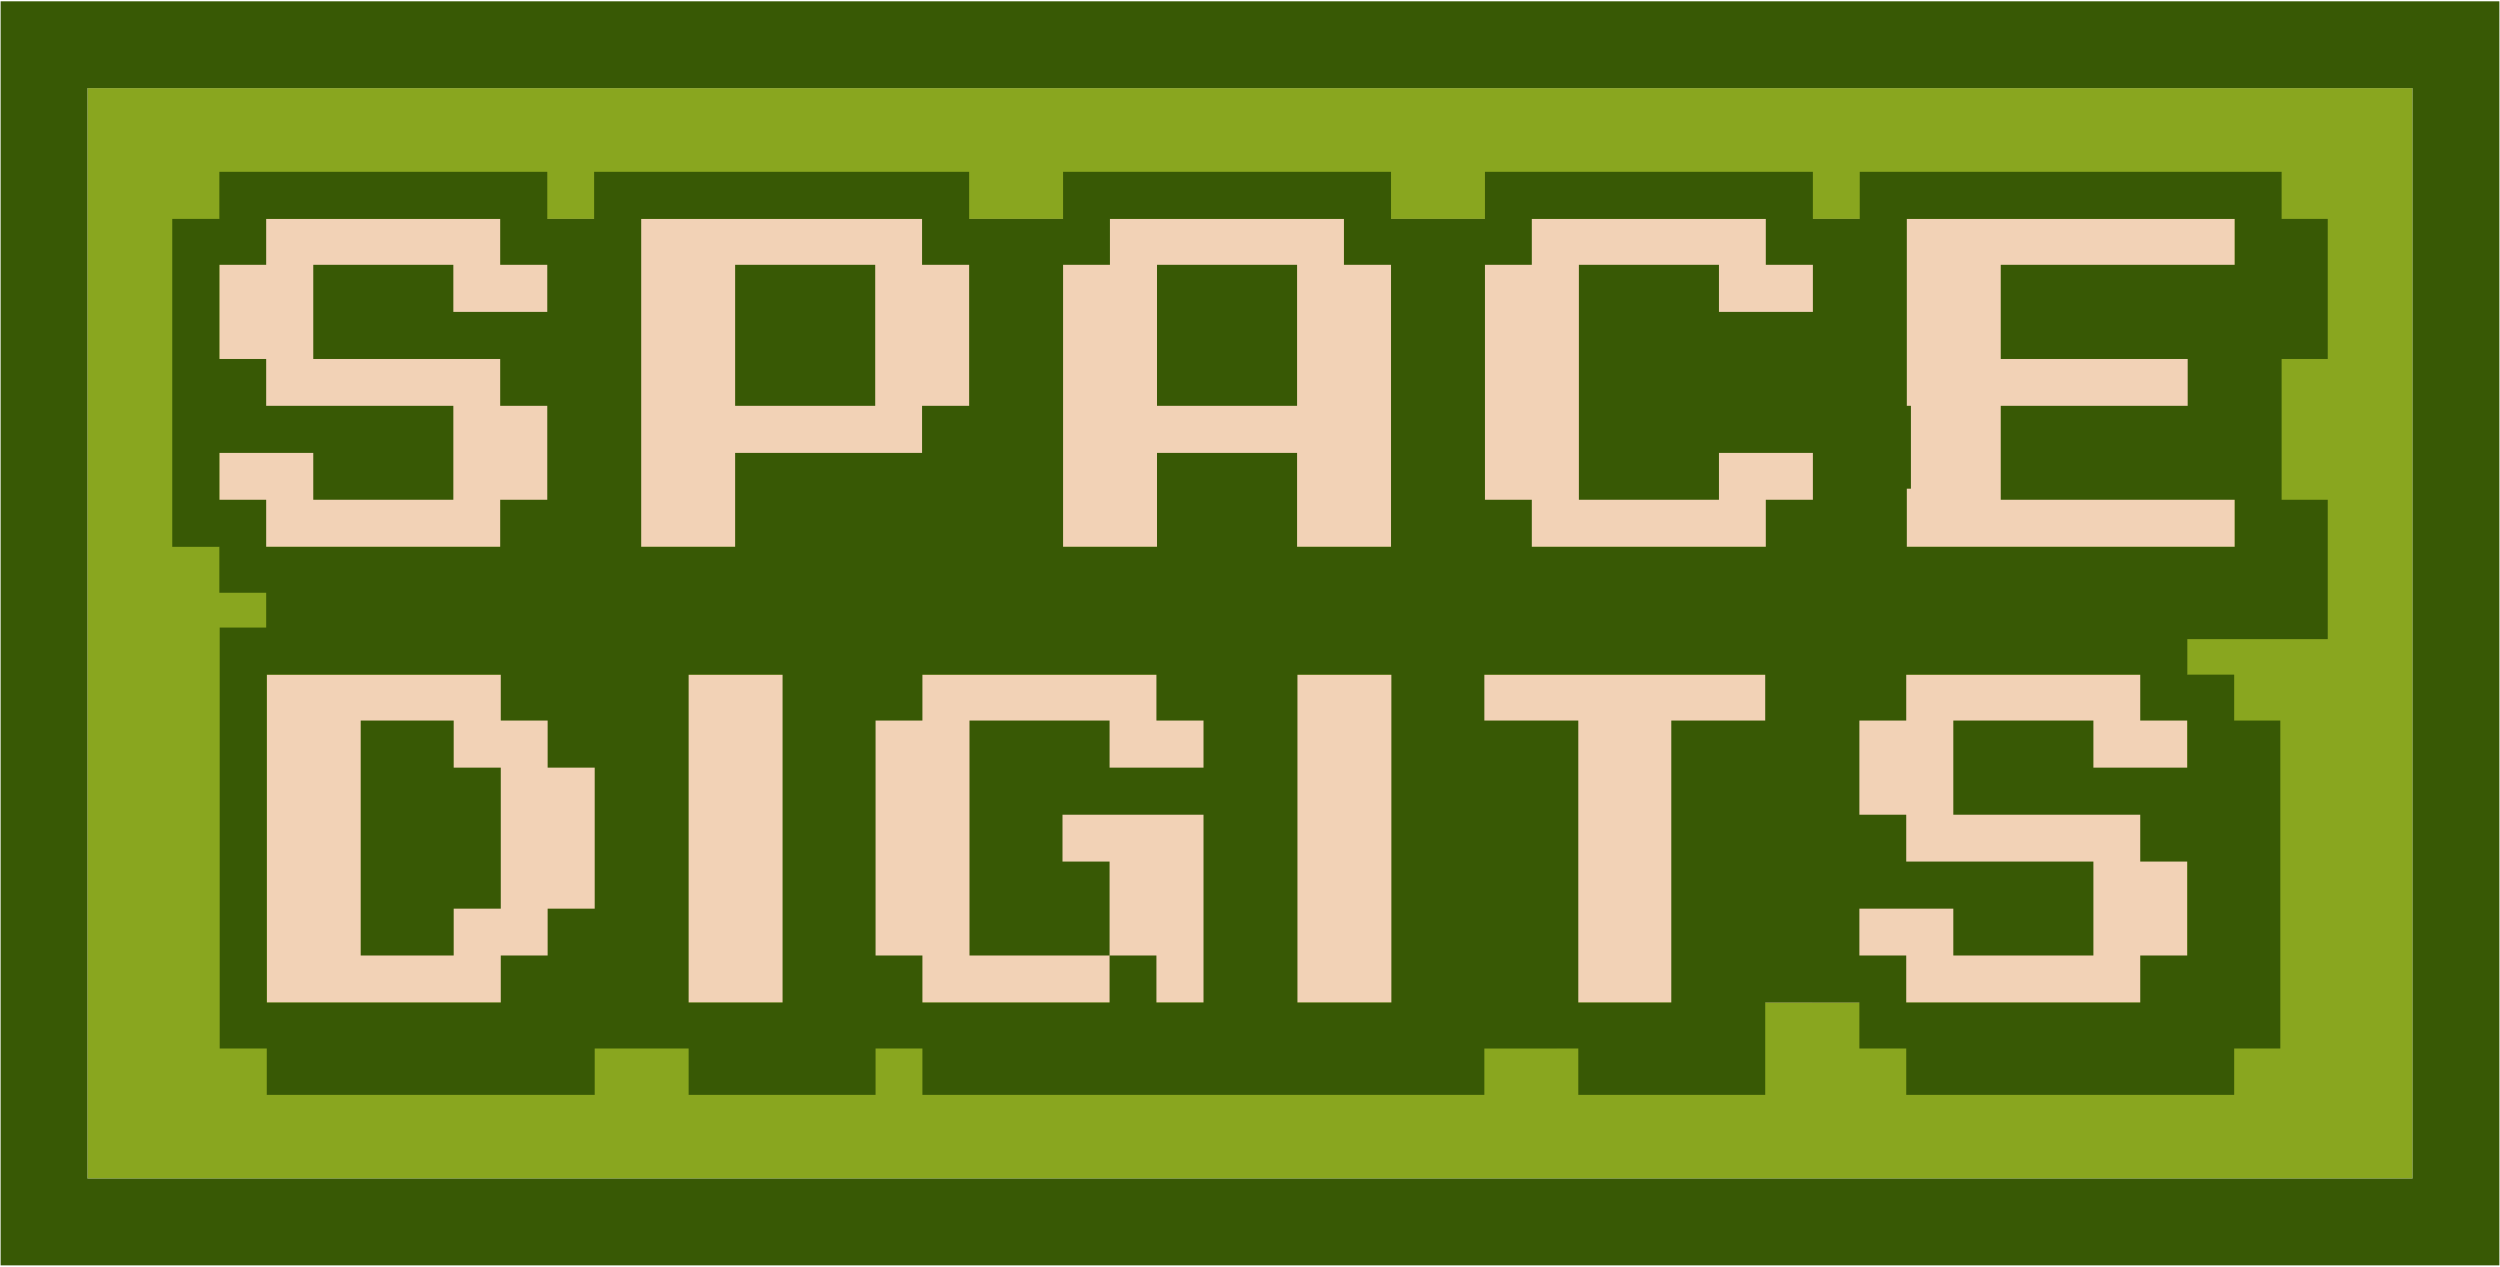
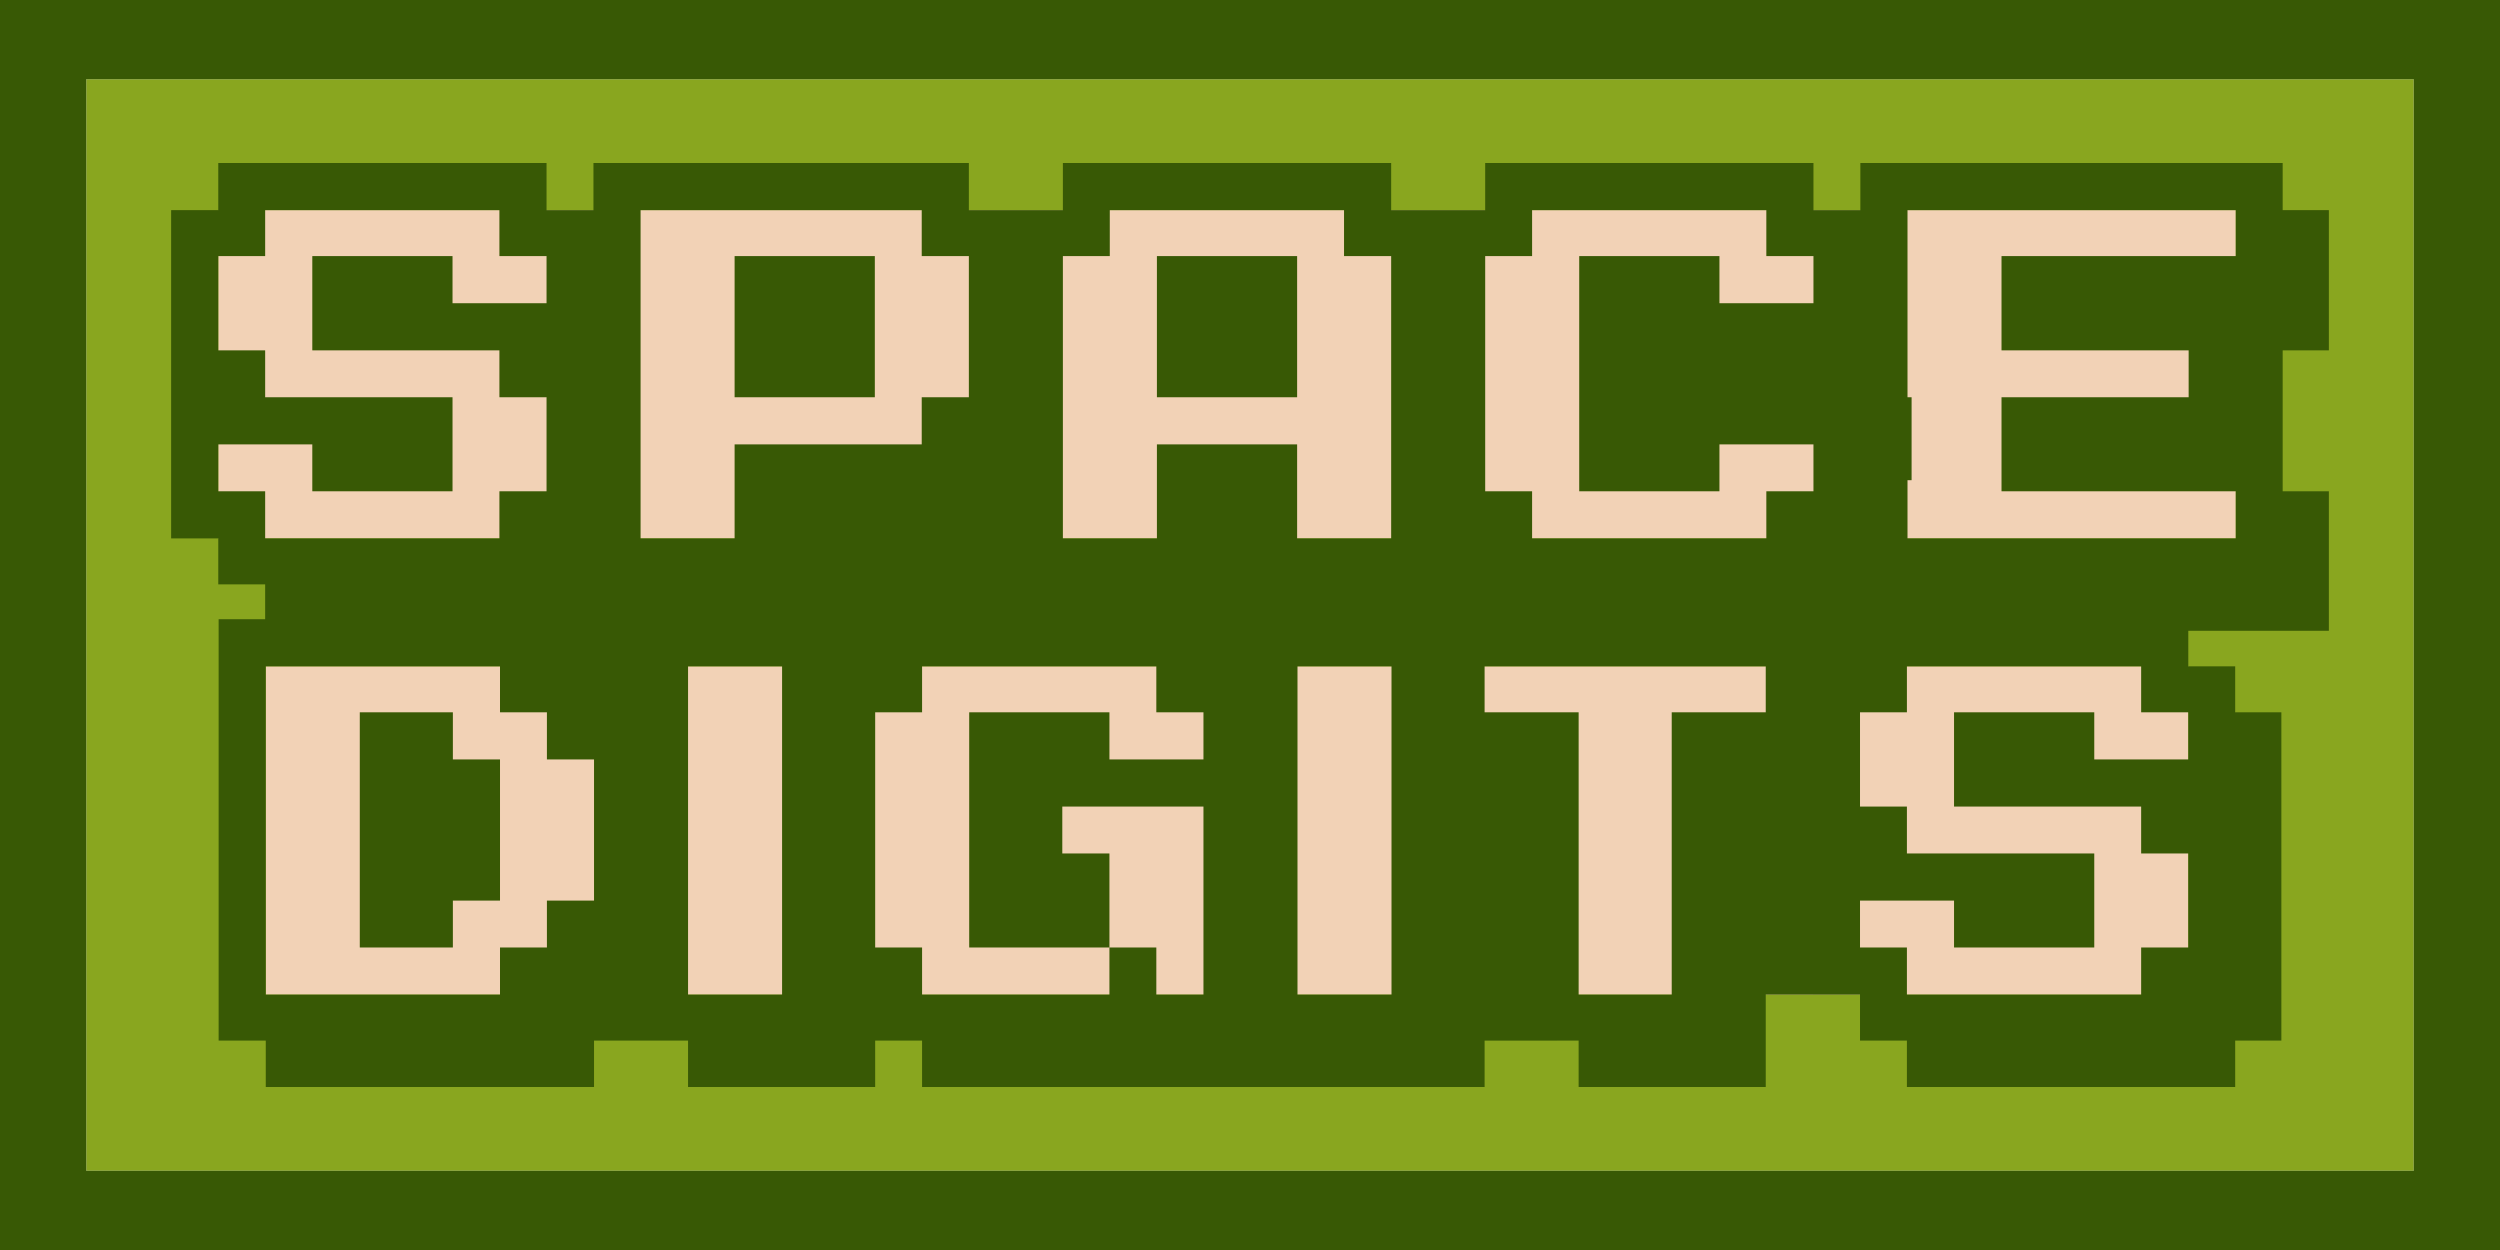
- <svg xmlns="http://www.w3.org/2000/svg" width="100%" height="100%" viewBox="0 0 600 304" version="1.1" xml:space="preserve" style="fill-rule:evenodd;clip-rule:evenodd;stroke-linejoin:round;stroke-miterlimit:2;">
-   <g transform="matrix(0.361363,0,0,0.361363,10.9099,-115.327)">
+ <svg xmlns="http://www.w3.org/2000/svg" width="100%" height="100%" viewBox="0 0 600 300" version="1.1" xml:space="preserve" style="fill-rule:evenodd;clip-rule:evenodd;stroke-linejoin:round;stroke-miterlimit:2;">
+   <g transform="matrix(0.361735,0,0,0.361735,10.612,-117.603)">
    <g transform="matrix(3.86041,0,0,4.22778,-358.123,-105.78)">
      <rect x="99.992" y="114.35" width="400.017" height="171.301" style="fill:rgb(137,166,31);" />
-       <path d="M514.943,299.287L514.943,100.713L85.057,100.713L85.057,299.287L514.943,299.287ZM500.008,114.35L99.992,114.35L99.992,285.65L500.008,285.65L500.008,114.35Z" style="fill:rgb(56,89,5);" />
+       <path d="M514.927,299.273L514.927,100.727L85.073,100.727L85.073,299.273L514.927,299.273ZM500.008,114.35L99.992,114.35L99.992,285.65L500.008,285.65L500.008,114.35Z" style="fill:rgb(56,89,5);" />
    </g>
    <g id="Layer2">
      <rect x="115.484" y="464.524" width="1338.55" height="217.798" style="fill:rgb(242,210,182);" />
      <g transform="matrix(0.952931,0,0,1.00004,36.9377,302.659)">
        <rect x="115.484" y="464.524" width="1338.55" height="217.798" style="fill:rgb(242,210,182);" />
      </g>
    </g>
    <g id="path279-0" transform="matrix(5.58436,0,0,5.58436,-822.955,-1477.91)">
      <path d="M168.048,342.235L168.048,347.835L162.448,347.835L162.448,386.837L168.048,386.837L168.048,392.298L173.618,392.298L173.618,396.437L168.089,396.437L168.089,446.5L173.689,446.5L173.689,452.015L212.69,452.015L212.69,446.5L223.861,446.5L223.861,452.015L246.093,452.015L246.093,446.5L251.665,446.5L251.665,452.015L318.497,452.015L318.497,446.503L327.111,446.503L327.111,446.5L329.67,446.5L329.67,452.015L351.9,452.015L351.9,441.037L357.5,441.037L357.5,441.039L363.099,441.039L363.099,446.5L368.671,446.5L368.671,452.015L407.674,452.015L407.674,446.5L413.161,446.5L413.161,407.497L407.674,407.497L407.674,402.036L402.102,402.036L402.102,397.813L418.802,397.813L418.802,381.238L413.315,381.238L413.315,364.495L418.802,364.495L418.802,347.835L413.315,347.835L413.315,342.235L363.141,342.235L363.141,347.835L357.569,347.835L357.569,342.235L318.568,342.235L318.568,347.835L307.397,347.835L307.397,342.235L268.394,342.235L268.394,347.835L257.223,347.835L257.223,342.235L212.621,342.235L212.621,347.835L207.049,347.835L207.049,342.235L168.048,342.235ZM173.618,347.835L201.449,347.835L201.449,353.295L207.049,353.295L207.049,358.895L195.878,358.895L195.878,353.295L179.219,353.295L179.219,364.495L201.449,364.495L201.449,370.066L207.049,370.066L207.049,381.238L201.449,381.238L201.449,386.837L173.618,386.837L173.618,381.238L168.048,381.238L168.048,375.666L179.219,375.666L179.219,381.238L195.878,381.238L195.878,370.066L173.618,370.066L173.618,364.495L168.048,364.495L168.048,353.295L173.618,353.295L173.618,347.835ZM218.22,347.835L251.623,347.835L251.623,353.295L257.223,353.295L257.223,370.066L251.623,370.066L251.623,375.666L229.392,375.666L229.392,386.837L218.22,386.837L218.22,347.835ZM273.966,347.835L301.797,347.835L301.797,353.295L307.397,353.295L307.397,386.837L296.224,386.837L296.224,375.666L279.565,375.666L279.565,386.837L268.394,386.837L268.394,353.295L273.966,353.295L273.966,347.835ZM324.14,347.835L351.97,347.835L351.97,353.295L357.569,353.295L357.569,358.895L346.398,358.895L346.398,353.295L329.739,353.295L329.739,381.238L346.398,381.238L346.398,375.666L357.569,375.666L357.569,381.238L351.97,381.238L351.97,386.837L324.14,386.837L324.14,381.238L318.568,381.238L318.568,353.295L324.14,353.295L324.14,347.835ZM368.741,347.835L407.743,347.835L407.743,353.295L379.912,353.295L379.912,364.495L402.144,364.495L402.144,370.066L379.912,370.066L379.912,381.238L407.743,381.238L407.743,386.837L368.741,386.837L368.741,379.921L369.228,379.921L369.228,370.066L368.741,370.066L368.741,347.835ZM229.392,353.295L229.392,370.066L246.051,370.066L246.051,353.295L229.392,353.295ZM279.565,353.295L279.565,370.066L296.224,370.066L296.224,353.295L279.565,353.295ZM173.689,402.036L201.519,402.036L201.519,407.497L207.092,407.497L207.092,413.097L212.69,413.097L212.69,429.868L207.092,429.868L207.092,435.439L201.519,435.439L201.519,441.039L173.689,441.039L173.689,402.036ZM223.861,402.036L235.033,402.036L235.033,441.039L223.861,441.039L223.861,402.036ZM251.665,402.036L279.496,402.036L279.496,407.497L285.096,407.497L285.096,413.097L273.924,413.097L273.924,407.497L257.264,407.497L257.264,435.439L273.924,435.439L273.924,424.268L268.325,424.268L268.325,418.696L285.096,418.696L285.096,441.039L279.496,441.039L279.496,435.439L273.924,435.439L273.924,441.039L251.665,441.039L251.665,435.439L246.093,435.439L246.093,407.497L251.665,407.497L251.665,402.036ZM296.267,402.036L307.438,402.036L307.438,441.039L296.267,441.039L296.267,402.036ZM318.497,402.036L351.9,402.036L351.9,407.497L340.729,407.497L340.729,441.039L329.67,441.039L329.67,407.497L318.497,407.497L318.497,402.036ZM368.671,402.036L396.502,402.036L396.502,407.497L402.102,407.497L402.102,413.097L390.931,413.097L390.931,407.497L374.271,407.497L374.271,418.696L396.502,418.696L396.502,424.268L402.102,424.268L402.102,435.439L396.502,435.439L396.502,441.039L368.671,441.039L368.671,435.439L363.099,435.439L363.099,429.868L374.271,429.868L374.271,435.439L390.931,435.439L390.931,424.268L368.671,424.268L368.671,418.696L363.099,418.696L363.099,407.497L368.671,407.497L368.671,402.036ZM184.86,407.497L184.86,435.439L195.919,435.439L195.919,429.868L201.519,429.868L201.519,413.097L195.919,413.097L195.919,407.497L184.86,407.497Z" style="fill:rgb(56,89,5);fill-rule:nonzero;" />
    </g>
  </g>
</svg>
